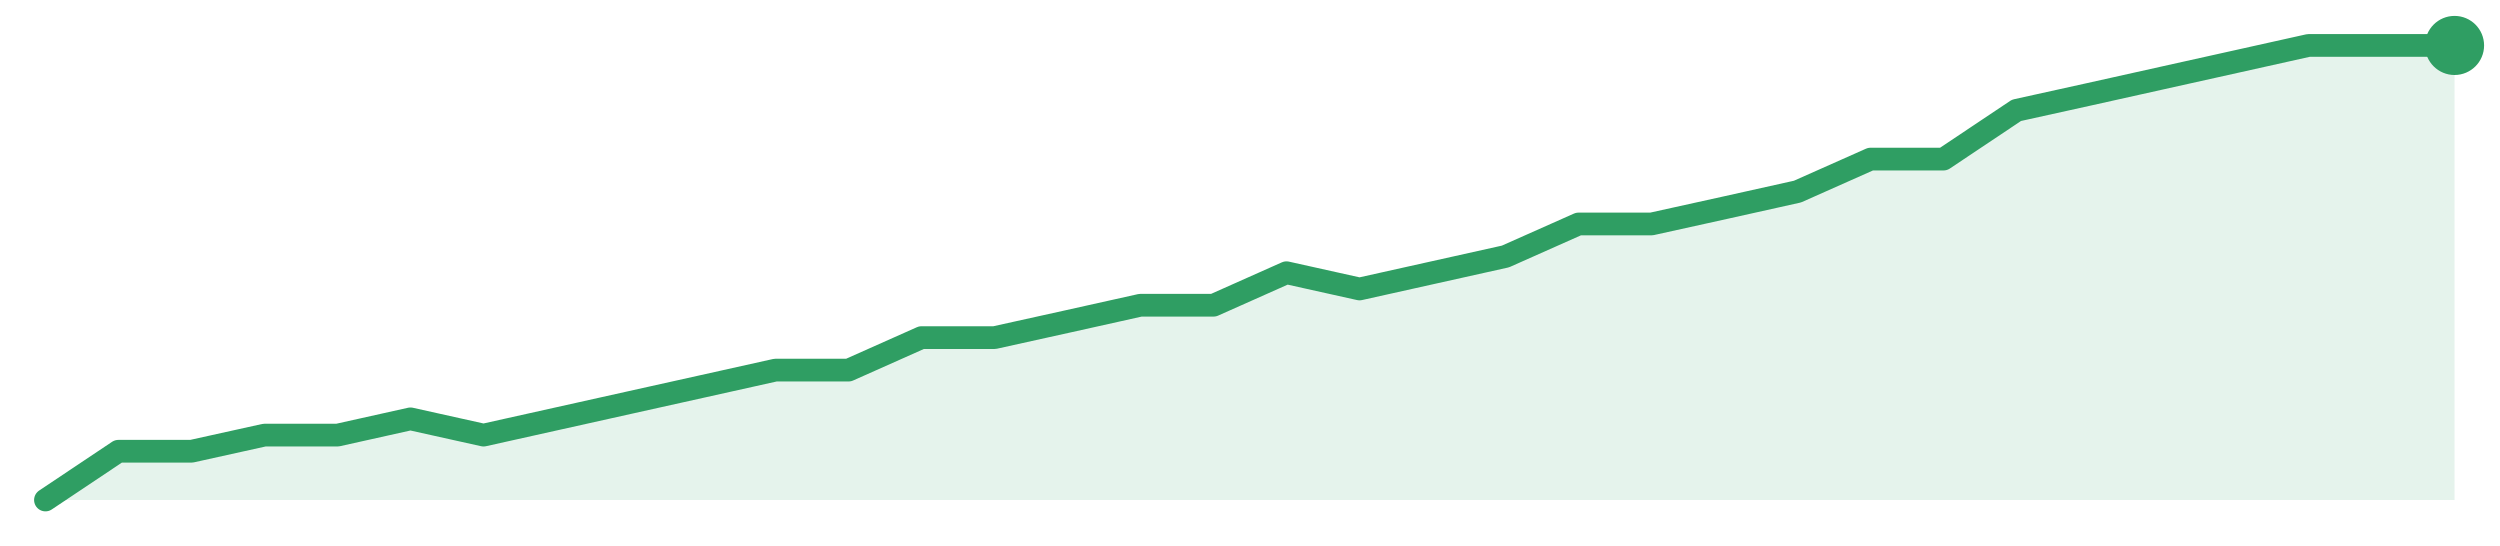
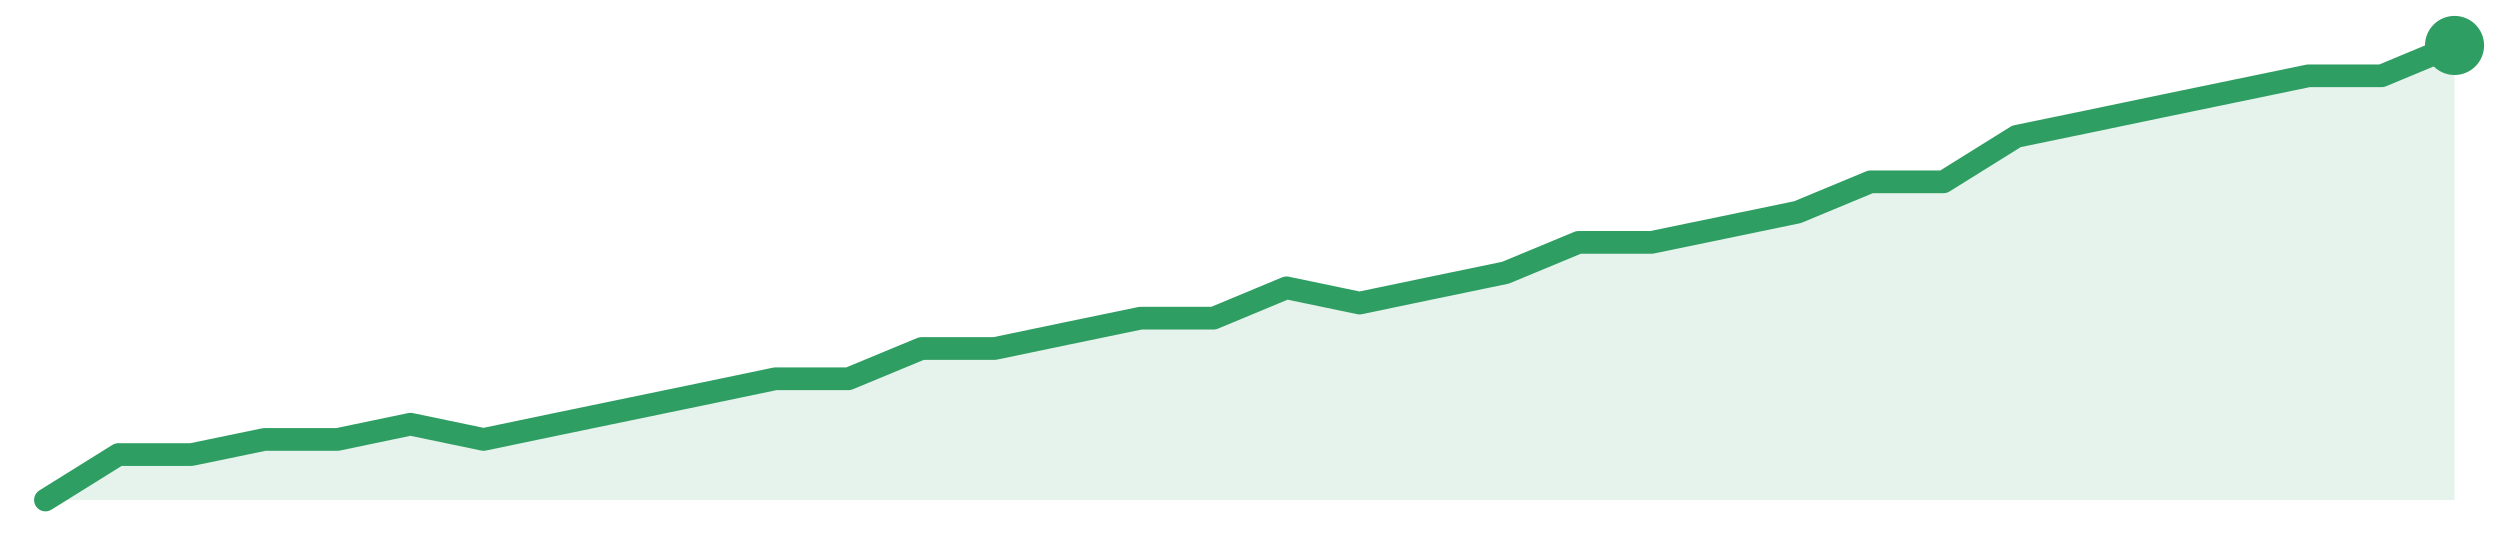
<svg xmlns="http://www.w3.org/2000/svg" width="220" height="48" viewBox="0 0 220 48" role="img" aria-label="trend">
-   <path d="M4.0,44.0 L4.0,44.0 L10.42,39.71 L16.85,39.71 L23.27,38.29 L29.7,38.29 L36.12,36.86 L42.55,38.29 L48.97,36.86 L55.39,35.43 L61.82,34.0 L68.24,32.57 L74.67,32.57 L81.09,29.71 L87.52,29.71 L93.94,28.29 L100.36,26.86 L106.79,26.86 L113.21,24.0 L119.64,25.43 L126.06,24.0 L132.48,22.57 L138.91,19.71 L145.33,19.71 L151.76,18.29 L158.18,16.86 L164.61,14.0 L171.03,14.0 L177.45,9.71 L183.88,8.29 L190.3,6.86 L196.73,5.43 L203.15,4.0 L209.58,4.0 L216.0,4.0 L216.0,44.0 Z" fill="#2f9e631f" />
-   <path d="M4.0,44.0 L10.42,39.71 L16.85,39.71 L23.27,38.29 L29.7,38.29 L36.12,36.86 L42.55,38.29 L48.97,36.86 L55.39,35.43 L61.82,34.0 L68.24,32.57 L74.67,32.57 L81.09,29.71 L87.52,29.71 L93.94,28.29 L100.36,26.86 L106.79,26.86 L113.21,24.0 L119.64,25.43 L126.06,24.0 L132.48,22.57 L138.91,19.71 L145.33,19.71 L151.76,18.29 L158.18,16.86 L164.61,14.0 L171.03,14.0 L177.45,9.71 L183.88,8.29 L190.3,6.86 L196.73,5.43 L203.15,4.0 L209.58,4.0 L216.0,4.0" fill="none" stroke="#2f9e63" stroke-width="2" stroke-linejoin="round" stroke-linecap="round" />
+   <path d="M4.0,44.0 L4.0,44.0 L10.42,40.0 L16.85,40.0 L23.27,38.67 L29.7,38.67 L36.12,37.33 L42.55,38.67 L48.97,37.33 L55.39,36.0 L61.82,34.67 L68.24,33.33 L74.67,33.33 L81.09,30.67 L87.52,30.67 L93.94,29.33 L100.36,28.0 L106.79,28.0 L113.21,25.33 L119.64,26.67 L126.06,25.33 L132.48,24.0 L138.91,21.33 L145.33,21.33 L151.76,20.0 L158.18,18.67 L164.61,16.0 L171.03,16.0 L177.45,12.0 L183.88,10.67 L190.3,9.33 L196.73,8.0 L203.15,6.67 L209.58,6.67 L216.0,4.0 L216.0,44.0 Z" fill="#2f9e631f" />
+   <path d="M4.0,44.0 L10.42,40.0 L16.85,40.0 L23.27,38.67 L29.7,38.67 L36.12,37.33 L42.55,38.67 L48.97,37.33 L55.39,36.0 L61.82,34.67 L68.24,33.33 L74.67,33.33 L81.09,30.67 L87.52,30.67 L93.94,29.33 L100.36,28.0 L106.79,28.0 L113.21,25.33 L119.64,26.67 L126.06,25.33 L132.48,24.0 L138.91,21.33 L145.33,21.33 L151.76,20.0 L158.18,18.67 L164.61,16.0 L171.03,16.0 L177.45,12.0 L183.88,10.67 L190.3,9.33 L196.73,8.0 L203.15,6.67 L209.58,6.67 L216.0,4.0" fill="none" stroke="#2f9e63" stroke-width="2" stroke-linejoin="round" stroke-linecap="round" />
  <circle cx="216.0" cy="4.0" r="2.6" fill="#2f9e63" />
</svg>
